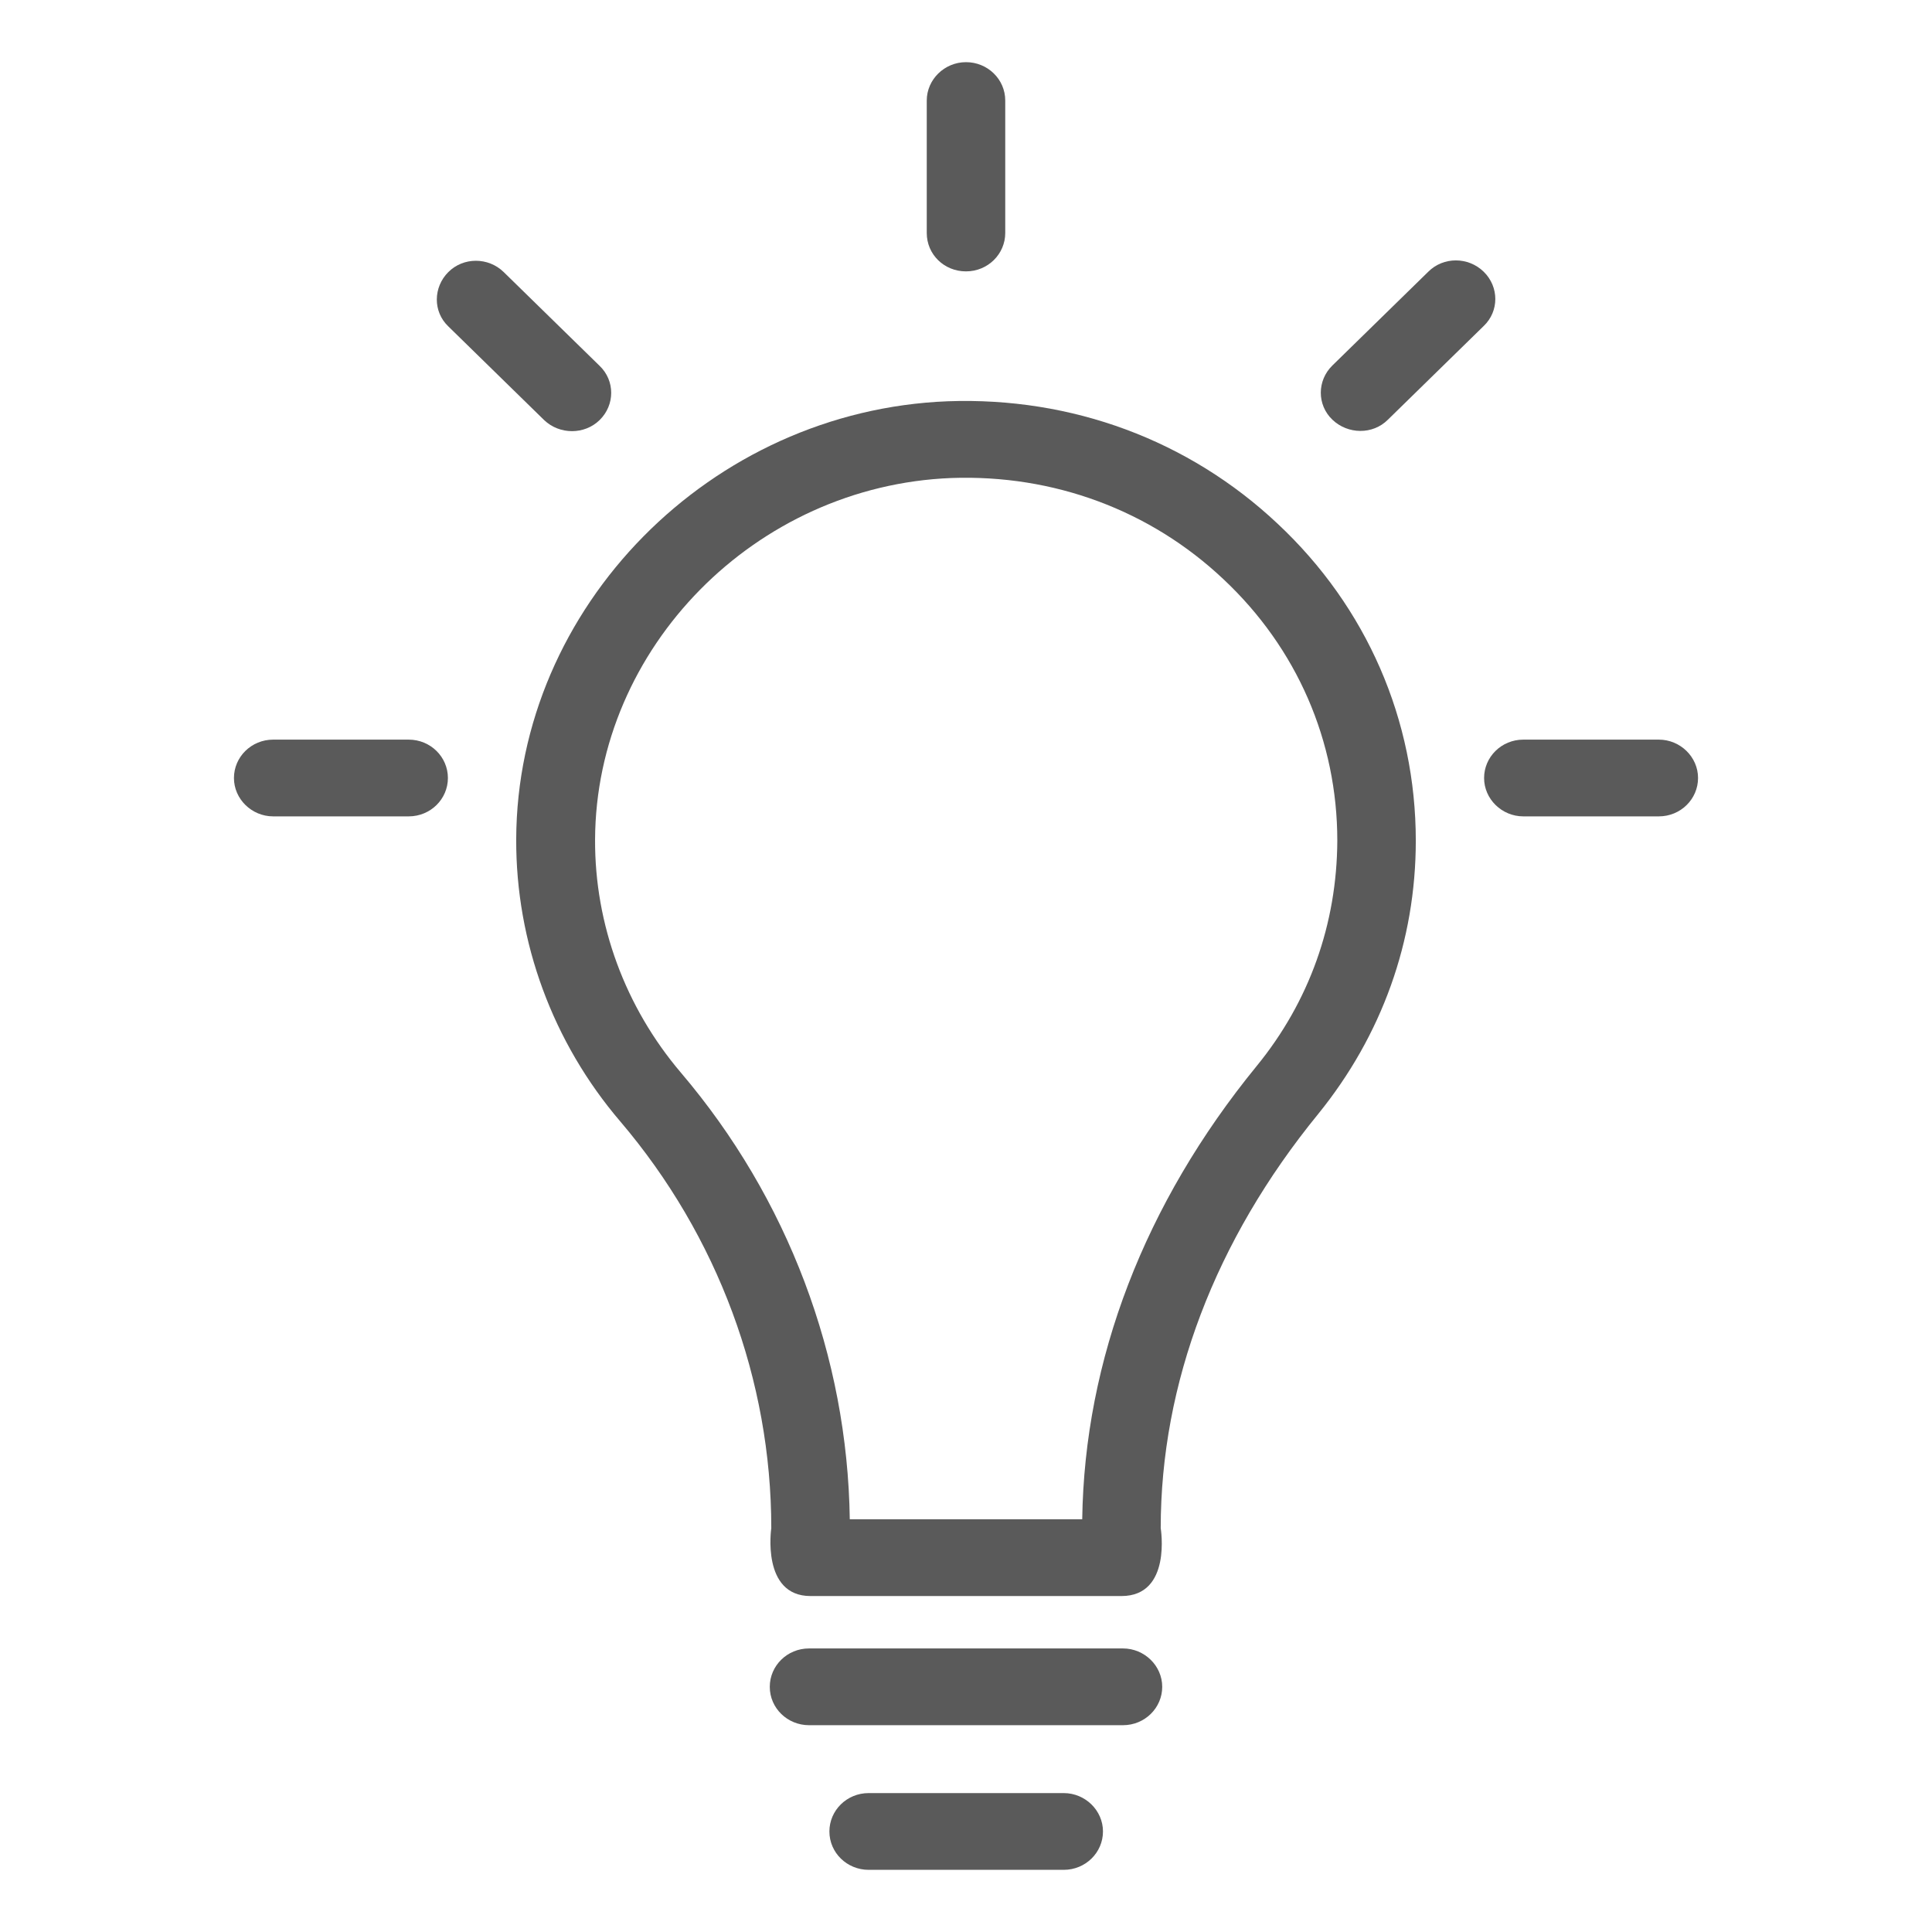
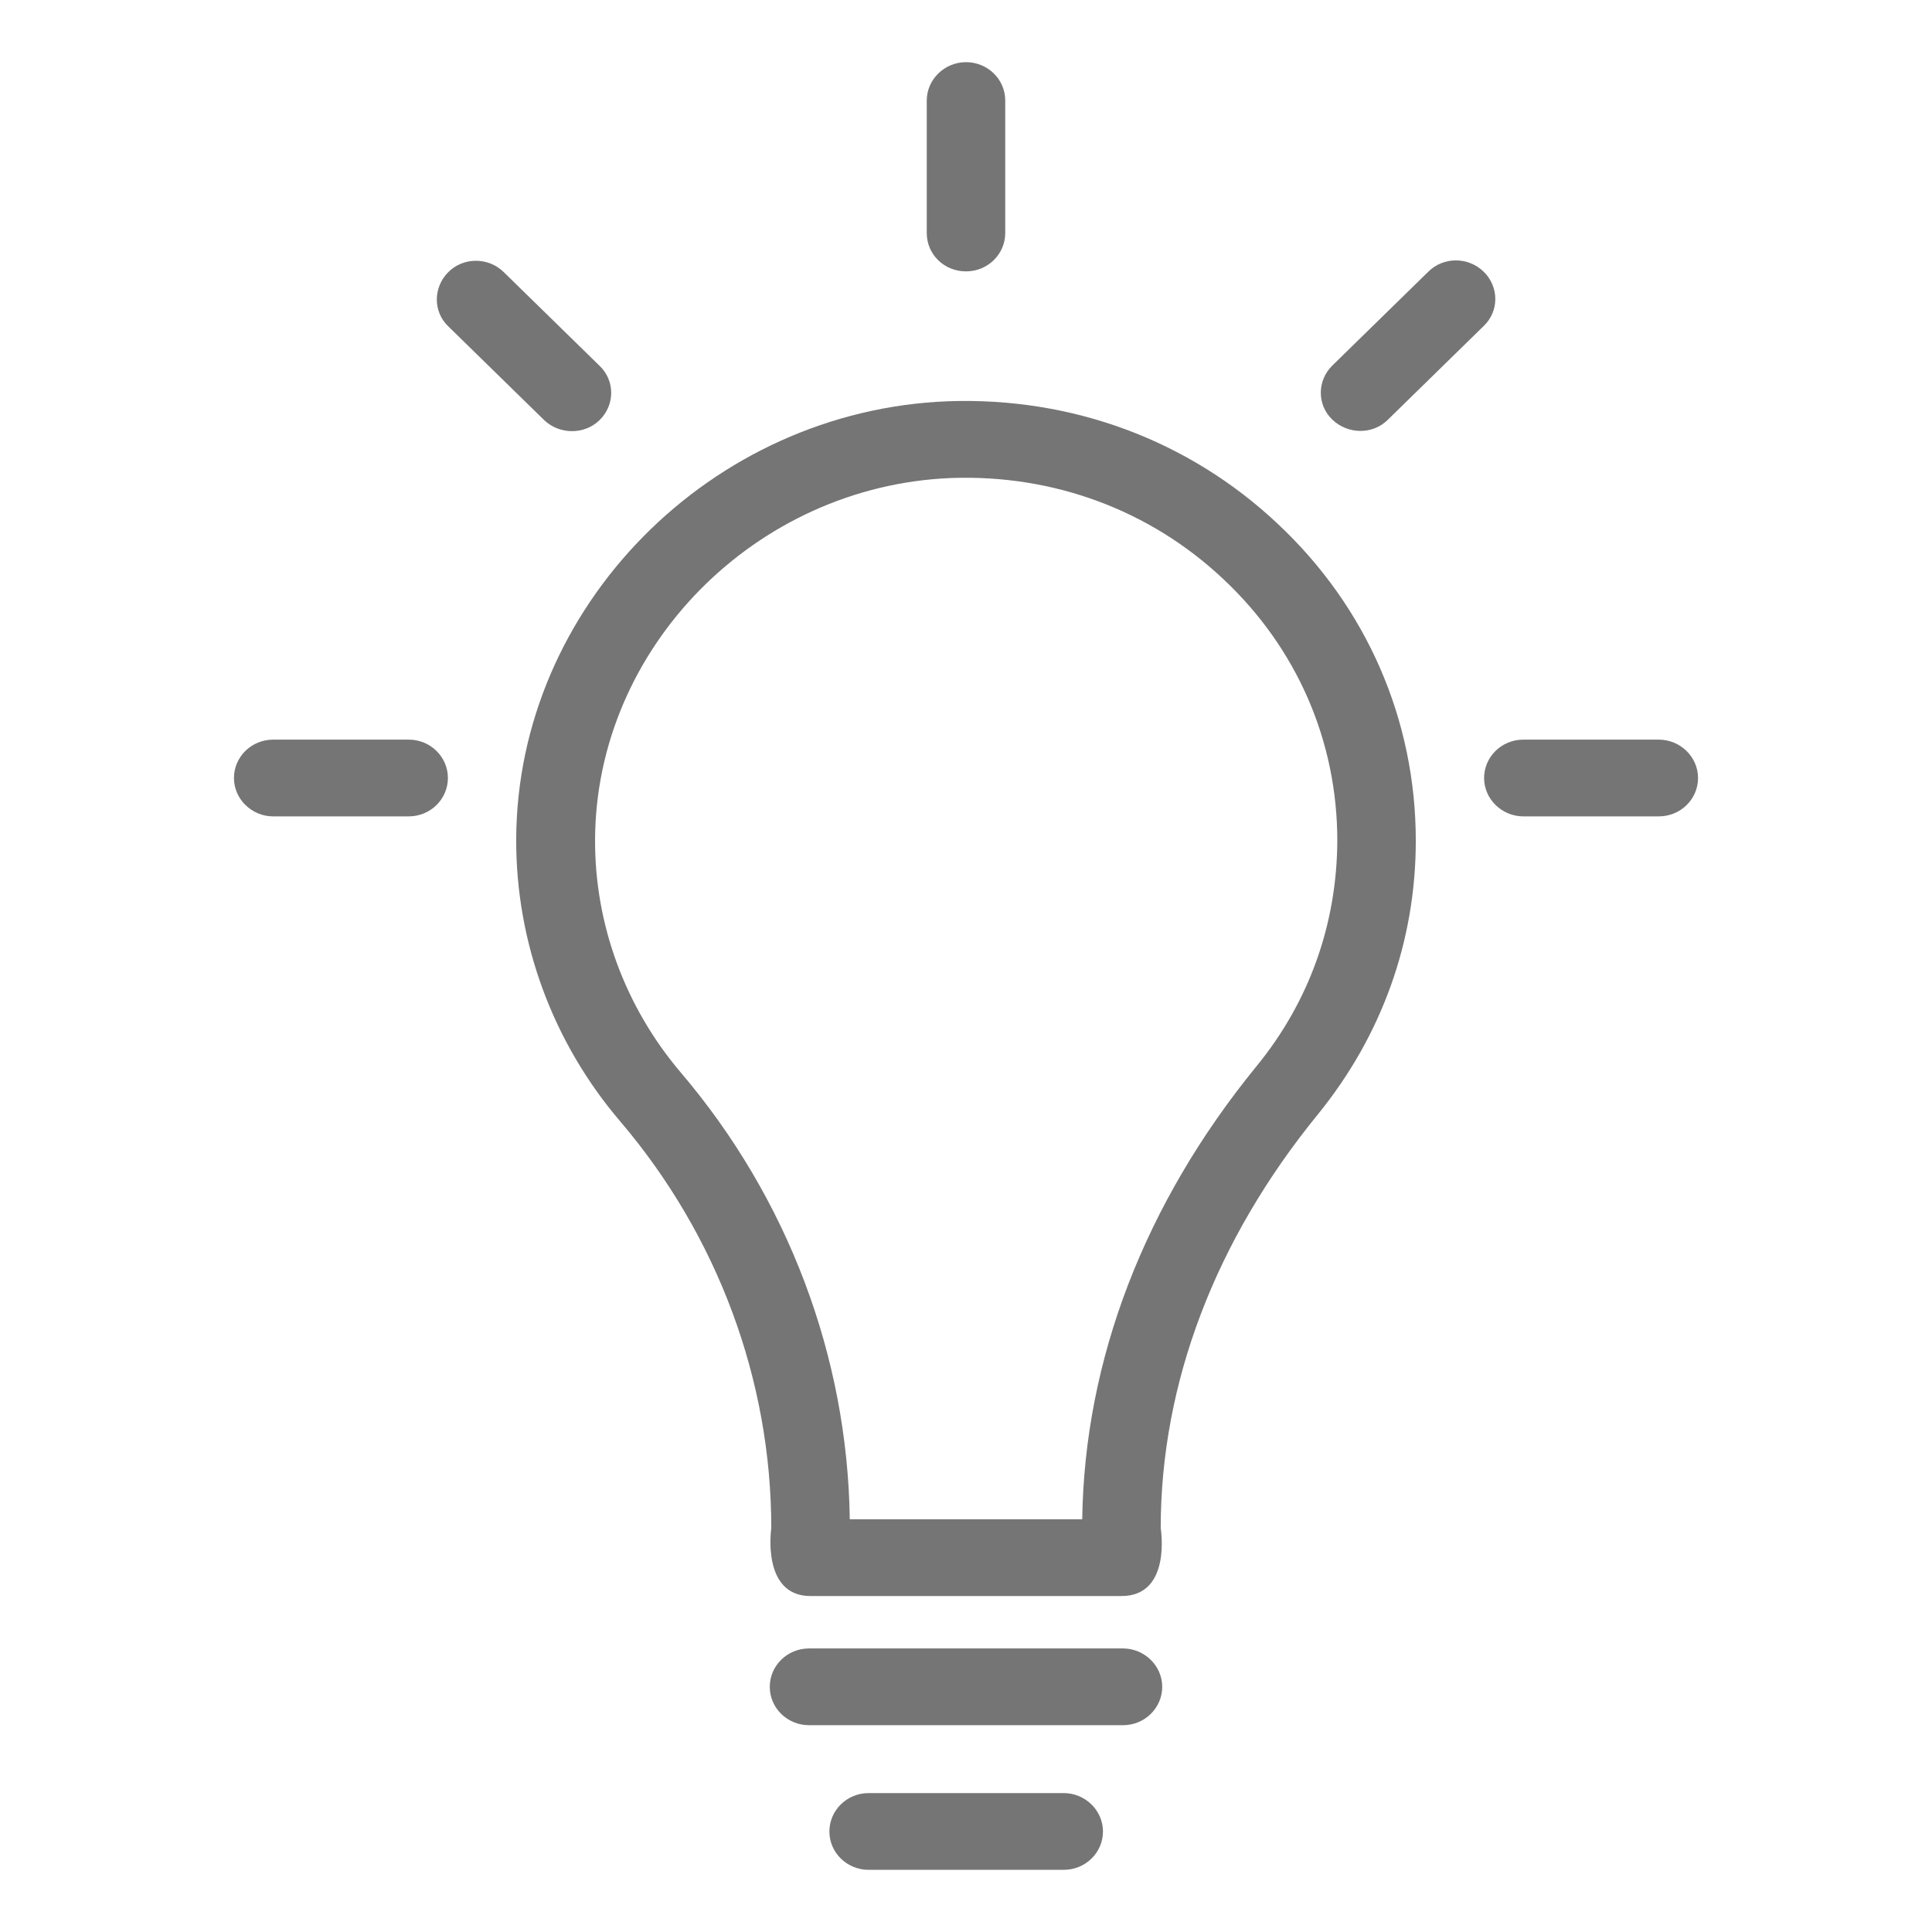
<svg xmlns="http://www.w3.org/2000/svg" version="1.1" viewBox="0 0 512 512" enable-background="new 0 0 512 512" width="512px" height="512px" id="svg22">
  <defs id="defs26" />
  <g id="g20" transform="matrix(1,0,0,0.9778578,0,5.717294)" style="stroke-width:1.011">
    <g id="g18" style="fill:#231f20;stroke-width:1.023">
-       <path d="M 338.6,136.1 C 315,113.4 284,101.7 251.2,102.9 188.3,105.4 137,158.6 136.8,221.6 c -0.1,27.9 9.7,55.1 27.6,76.5 25.8,31 40,70.1 40,110.2 0,0 -2.7,18.4 10.4,18.4 h 82.4 c 13.4,0 10.4,-18.4 10.4,-18.4 0,-39.2 14.4,-78 41.7,-112.2 16.9,-21.3 25.9,-46.9 25.9,-74.1 0,-32.7 -13,-63.3 -36.6,-85.9 z m -5.6,147 c -29.7,37.2 -45.6,79.6 -46.2,122.8 h -61.6 c -0.6,-44.1 -16.4,-87 -44.8,-121.1 -14.7,-17.7 -22.8,-40.1 -22.7,-63.1 0.2,-52 42.5,-95.9 94.4,-98 27.1,-1 52.7,8.7 72.1,27.4 19.5,18.7 30.2,43.9 30.2,70.9 -0.1,22.5 -7.4,43.6 -21.4,61.1 z" id="path2" style="fill:#5A5A5A;stroke-width:1.011" />
-       <path d="m 393.2,67.8 c -4.1,-4.1 -10.7,-4.1 -14.7,0 l -25.4,25.4 c -4.1,4.1 -4.1,10.7 0,14.7 4.1,4 10.7,4.1 14.7,0 l 25.4,-25.4 c 4.1,-4 4.1,-10.6 0,-14.7 z" id="path4" style="fill:#5A5A5A;stroke-width:1.011" />
-       <path d="m 297.6,440.9 h -83.2 c -5.8,0 -10.4,4.7 -10.4,10.4 0,5.8 4.7,10.4 10.4,10.4 h 83.2 c 5.8,0 10.4,-4.7 10.4,-10.4 0,-5.7 -4.7,-10.4 -10.4,-10.4 z" id="path6" style="fill:#5A5A5A;stroke-width:1.011" />
-       <path d="m 281.9,480.1 h -51.7 c -5.8,0 -10.4,4.7 -10.4,10.4 0,5.8 4.7,10.4 10.4,10.4 h 51.7 c 5.8,0 10.4,-4.7 10.4,-10.4 0,-5.7 -4.7,-10.4 -10.4,-10.4 z" id="path8" style="fill:#5A5A5A;stroke-width:1.011" />
-       <path d="m 256,67.7 c 5.8,0 10.4,-4.7 10.4,-10.4 V 21.4 C 266.4,15.6 261.7,11 256,11 c -5.7,0 -10.4,4.7 -10.4,10.4 v 35.9 c 0,5.8 4.6,10.4 10.4,10.4 z" id="path10" style="fill:#5A5A5A;stroke-width:1.011" />
-       <path d="m 158.9,108 c 4.1,-4.1 4.1,-10.7 0,-14.7 L 133.5,67.9 c -4.1,-4.1 -10.7,-4.1 -14.7,0 -4,4.1 -4.1,10.7 0,14.7 l 25.4,25.4 c 4.1,4 10.7,4 14.7,0 z" id="path12" style="fill:#5A5A5A;stroke-width:1.011" />
-       <path d="m 439.6,194.6 h -35.9 c -5.8,0 -10.4,4.7 -10.4,10.4 0,5.7 4.7,10.4 10.4,10.4 h 35.9 c 5.8,0 10.4,-4.7 10.4,-10.4 0,-5.7 -4.7,-10.4 -10.4,-10.4 z" id="path14" style="fill:#5A5A5A;stroke-width:1.011" />
-       <path d="M 108.3,194.6 H 72.4 c -5.8,0 -10.4,4.7 -10.4,10.4 0,5.7 4.7,10.4 10.4,10.4 h 35.9 c 5.8,0 10.4,-4.7 10.4,-10.4 0,-5.7 -4.6,-10.4 -10.4,-10.4 z" id="path16" style="fill:#5A5A5A;stroke-width:1.011" />
+       <path d="M 338.6,136.1 C 315,113.4 284,101.7 251.2,102.9 188.3,105.4 137,158.6 136.8,221.6 c -0.1,27.9 9.7,55.1 27.6,76.5 25.8,31 40,70.1 40,110.2 0,0 -2.7,18.4 10.4,18.4 h 82.4 c 13.4,0 10.4,-18.4 10.4,-18.4 0,-39.2 14.4,-78 41.7,-112.2 16.9,-21.3 25.9,-46.9 25.9,-74.1 0,-32.7 -13,-63.3 -36.6,-85.9 z m -5.6,147 c -29.7,37.2 -45.6,79.6 -46.2,122.8 h -61.6 c -0.6,-44.1 -16.4,-87 -44.8,-121.1 -14.7,-17.7 -22.8,-40.1 -22.7,-63.1 0.2,-52 42.5,-95.9 94.4,-98 27.1,-1 52.7,8.7 72.1,27.4 19.5,18.7 30.2,43.9 30.2,70.9 -0.1,22.5 -7.4,43.6 -21.4,61.1 z" id="path2" style="fill:#757575;stroke-width:1.011" />
+       <path d="m 393.2,67.8 c -4.1,-4.1 -10.7,-4.1 -14.7,0 l -25.4,25.4 c -4.1,4.1 -4.1,10.7 0,14.7 4.1,4 10.7,4.1 14.7,0 l 25.4,-25.4 c 4.1,-4 4.1,-10.6 0,-14.7 z" id="path4" style="fill:#757575;stroke-width:1.011" />
+       <path d="m 297.6,440.9 h -83.2 c -5.8,0 -10.4,4.7 -10.4,10.4 0,5.8 4.7,10.4 10.4,10.4 h 83.2 c 5.8,0 10.4,-4.7 10.4,-10.4 0,-5.7 -4.7,-10.4 -10.4,-10.4 z" id="path6" style="fill:#757575;stroke-width:1.011" />
+       <path d="m 281.9,480.1 h -51.7 c -5.8,0 -10.4,4.7 -10.4,10.4 0,5.8 4.7,10.4 10.4,10.4 h 51.7 c 5.8,0 10.4,-4.7 10.4,-10.4 0,-5.7 -4.7,-10.4 -10.4,-10.4 z" id="path8" style="fill:#757575;stroke-width:1.011" />
+       <path d="m 256,67.7 c 5.8,0 10.4,-4.7 10.4,-10.4 V 21.4 C 266.4,15.6 261.7,11 256,11 c -5.7,0 -10.4,4.7 -10.4,10.4 v 35.9 c 0,5.8 4.6,10.4 10.4,10.4 z" id="path10" style="fill:#757575;stroke-width:1.011" />
+       <path d="m 158.9,108 c 4.1,-4.1 4.1,-10.7 0,-14.7 L 133.5,67.9 c -4.1,-4.1 -10.7,-4.1 -14.7,0 -4,4.1 -4.1,10.7 0,14.7 l 25.4,25.4 c 4.1,4 10.7,4 14.7,0 z" id="path12" style="fill:#757575;stroke-width:1.011" />
+       <path d="m 439.6,194.6 h -35.9 c -5.8,0 -10.4,4.7 -10.4,10.4 0,5.7 4.7,10.4 10.4,10.4 h 35.9 c 5.8,0 10.4,-4.7 10.4,-10.4 0,-5.7 -4.7,-10.4 -10.4,-10.4 z" id="path14" style="fill:#757575;stroke-width:1.011" />
+       <path d="M 108.3,194.6 H 72.4 c -5.8,0 -10.4,4.7 -10.4,10.4 0,5.7 4.7,10.4 10.4,10.4 h 35.9 c 5.8,0 10.4,-4.7 10.4,-10.4 0,-5.7 -4.6,-10.4 -10.4,-10.4 z" id="path16" style="fill:#757575;stroke-width:1.011" />
    </g>
  </g>
</svg>
